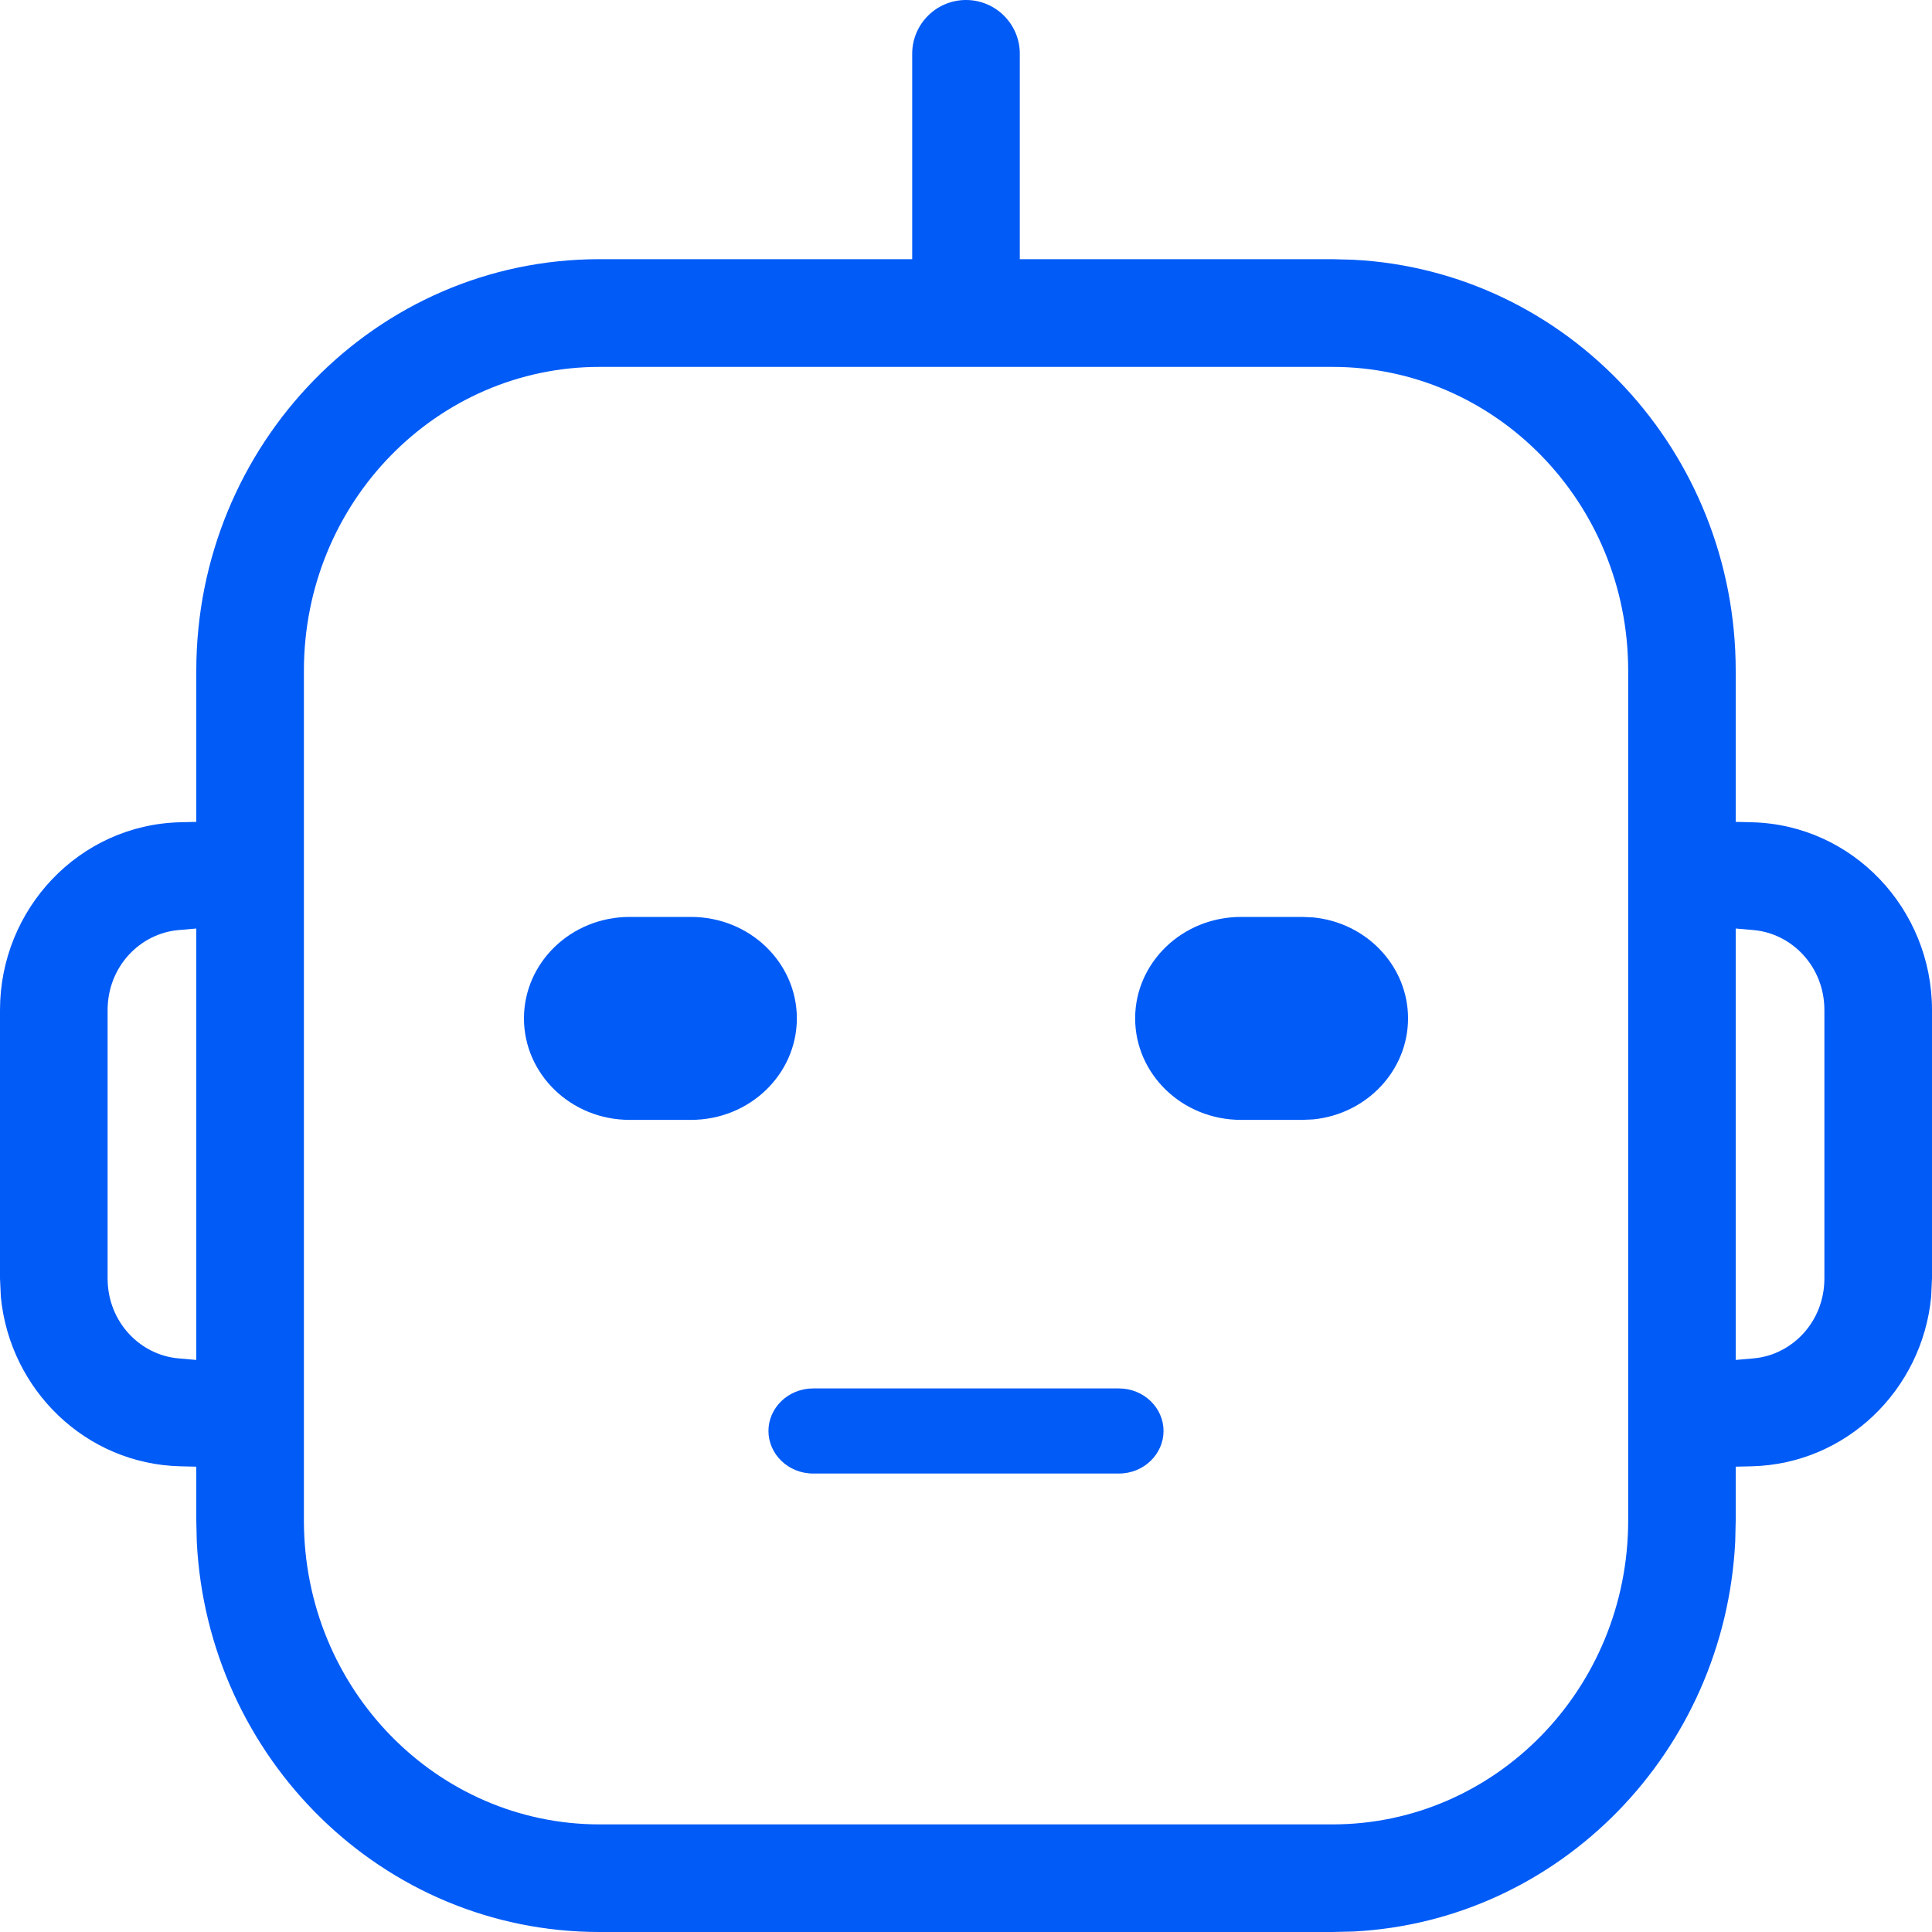
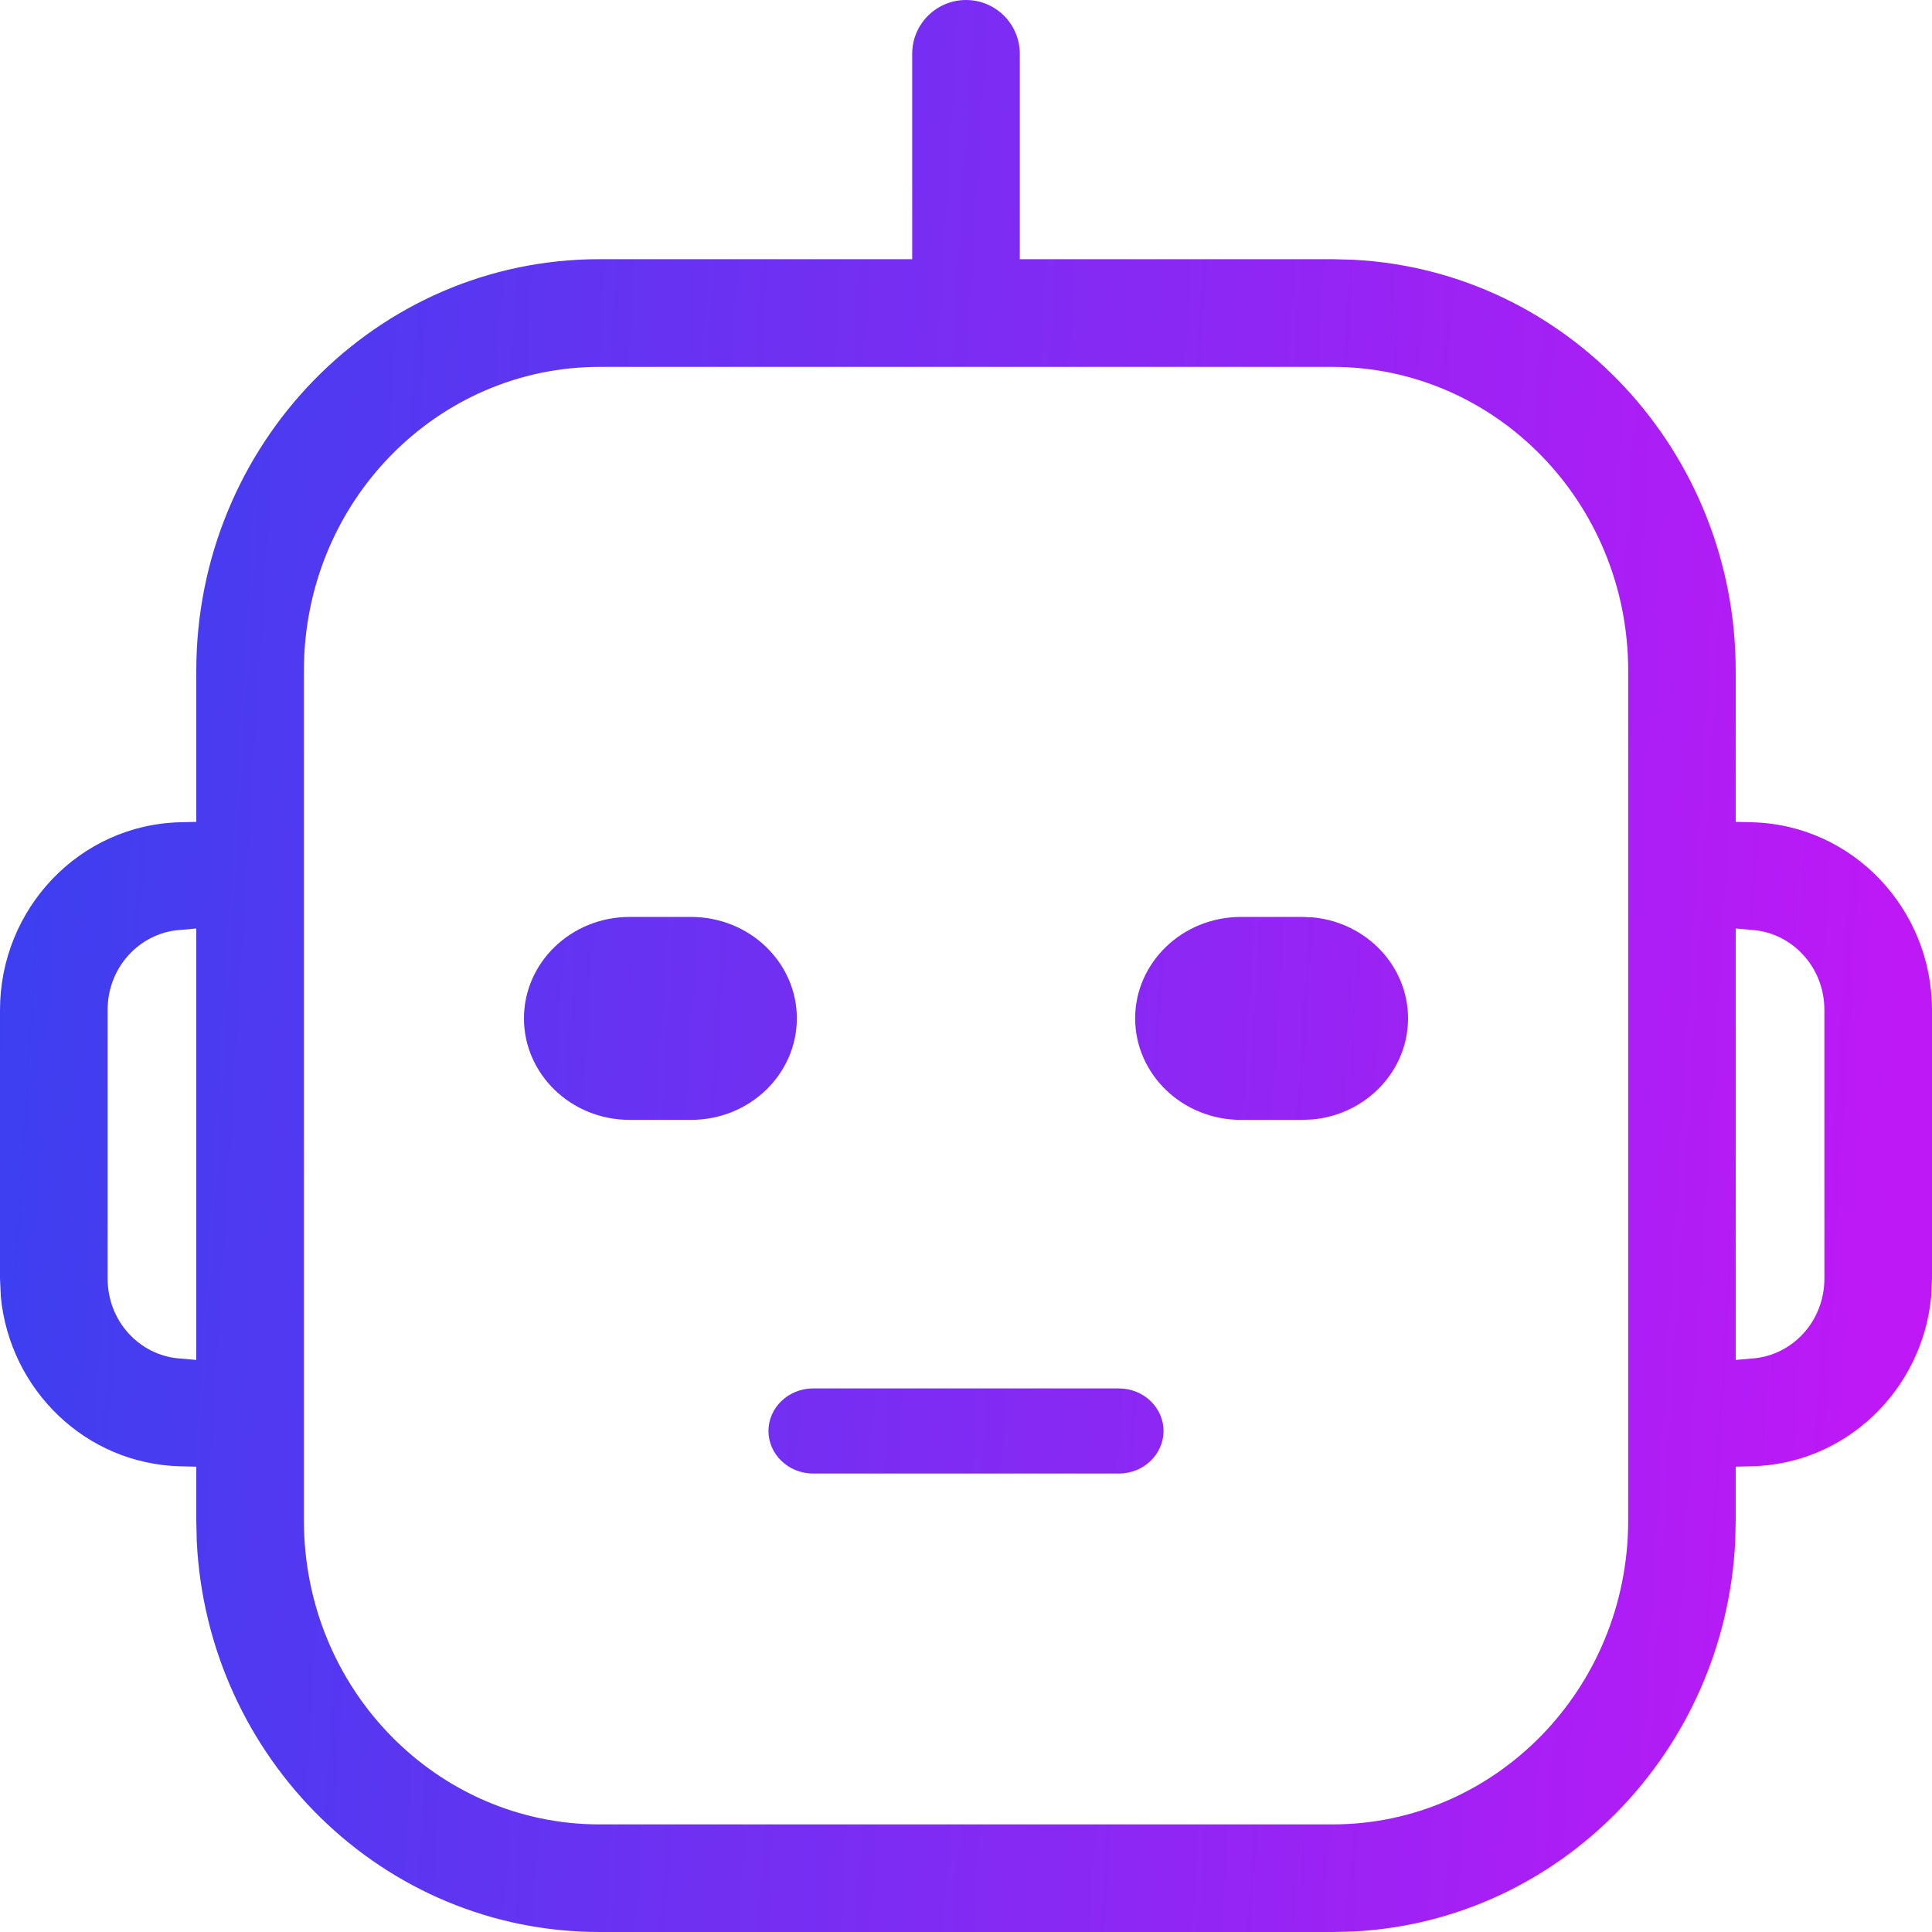
<svg xmlns="http://www.w3.org/2000/svg" preserveAspectRatio="none" overflow="visible" style="display: block;" width="20" height="20" viewBox="0 0 20 20" fill="none">
  <g id="AGENTS PRD">
    <g id="Subtract">
-       <path d="M11.582 14.373C11.843 14.373 12.045 14.576 12.045 14.813C12.045 15.051 11.843 15.254 11.582 15.254H8.418C8.157 15.254 7.955 15.051 7.955 14.813C7.955 14.576 8.157 14.373 8.418 14.373H11.582Z" fill="#015BF7" />
-       <path d="M7.152 9.492C7.764 9.492 8.249 9.968 8.249 10.542C8.249 11.117 7.764 11.593 7.152 11.593H6.519C5.908 11.593 5.424 11.117 5.424 10.542C5.424 9.968 5.908 9.492 6.519 9.492H7.152Z" fill="#015BF7" />
-       <path d="M13.48 9.492L13.594 9.497C14.15 9.551 14.576 10.004 14.576 10.542C14.576 11.081 14.15 11.533 13.594 11.588L13.48 11.593H12.848C12.236 11.593 11.751 11.117 11.751 10.542C11.751 9.968 12.236 9.492 12.848 9.492H13.48Z" fill="#015BF7" />
-       <path fill-rule="evenodd" clip-rule="evenodd" d="M10 0C10.307 0 10.557 0.249 10.557 0.557V2.683H13.795L14.011 2.689C16.226 2.804 17.968 4.676 17.968 6.944V8.508L18.134 8.512C19.18 8.537 20 9.41 20 10.456V13.234L19.991 13.428C19.897 14.387 19.114 15.155 18.134 15.179L17.968 15.183V15.739L17.963 15.957C17.855 18.126 16.155 19.884 14.011 19.995L13.795 20H6.206C3.961 20 2.148 18.198 2.037 15.958L2.032 15.739V15.183L1.866 15.179C0.886 15.155 0.103 14.387 0.009 13.428L0 13.234V10.456C0 9.41 0.82 8.537 1.866 8.512L2.032 8.508V6.944C2.032 4.603 3.888 2.683 6.206 2.683H9.443V0.557C9.443 0.249 9.693 5.44793e-05 10 0ZM6.206 3.798C4.528 3.798 3.146 5.193 3.146 6.944V15.739C3.146 17.49 4.528 18.886 6.206 18.886H13.795C15.472 18.886 16.854 17.49 16.855 15.739V6.944C16.854 5.193 15.472 3.798 13.795 3.798H6.206ZM1.848 9.628C1.449 9.663 1.114 10.007 1.114 10.456V13.234C1.114 13.684 1.449 14.027 1.848 14.062L2.032 14.078V9.612L1.848 9.628ZM17.968 14.078L18.152 14.062C18.551 14.027 18.886 13.684 18.886 13.234V10.456C18.886 10.007 18.551 9.663 18.152 9.628L17.968 9.612V14.078Z" fill="#015BF7" />
+       <path d="M11.582 14.373C11.843 14.373 12.045 14.576 12.045 14.813C12.045 15.051 11.843 15.254 11.582 15.254H8.418C8.157 15.254 7.955 15.051 7.955 14.813C7.955 14.576 8.157 14.373 8.418 14.373H11.582Z" fill="url(#paint0_linear_products_agents)" />
+       <path d="M7.152 9.492C7.764 9.492 8.249 9.968 8.249 10.542C8.249 11.117 7.764 11.593 7.152 11.593H6.519C5.908 11.593 5.424 11.117 5.424 10.542C5.424 9.968 5.908 9.492 6.519 9.492H7.152Z" fill="url(#paint1_linear_products_agents)" />
+       <path d="M13.48 9.492L13.594 9.497C14.15 9.551 14.576 10.004 14.576 10.542C14.576 11.081 14.15 11.533 13.594 11.588L13.48 11.593H12.848C12.236 11.593 11.751 11.117 11.751 10.542C11.751 9.968 12.236 9.492 12.848 9.492H13.48Z" fill="url(#paint2_linear_products_agents)" />
+       <path fill-rule="evenodd" clip-rule="evenodd" d="M10 0C10.307 0 10.557 0.249 10.557 0.557V2.683H13.795L14.011 2.689C16.226 2.804 17.968 4.676 17.968 6.944V8.508L18.134 8.512C19.18 8.537 20 9.41 20 10.456V13.234L19.991 13.428C19.897 14.387 19.114 15.155 18.134 15.179L17.968 15.183V15.739L17.963 15.957C17.855 18.126 16.155 19.884 14.011 19.995L13.795 20H6.206C3.961 20 2.148 18.198 2.037 15.958L2.032 15.739V15.183L1.866 15.179C0.886 15.155 0.103 14.387 0.009 13.428L0 13.234V10.456C0 9.41 0.82 8.537 1.866 8.512L2.032 8.508V6.944C2.032 4.603 3.888 2.683 6.206 2.683H9.443V0.557C9.443 0.249 9.693 5.44793e-05 10 0ZM6.206 3.798C4.528 3.798 3.146 5.193 3.146 6.944V15.739C3.146 17.49 4.528 18.886 6.206 18.886H13.795C15.472 18.886 16.854 17.49 16.855 15.739V6.944C16.854 5.193 15.472 3.798 13.795 3.798H6.206ZM1.848 9.628C1.449 9.663 1.114 10.007 1.114 10.456V13.234C1.114 13.684 1.449 14.027 1.848 14.062L2.032 14.078V9.612L1.848 9.628ZM17.968 14.078L18.152 14.062C18.551 14.027 18.886 13.684 18.886 13.234V10.456C18.886 10.007 18.551 9.663 18.152 9.628L17.968 9.612V14.078Z" fill="url(#paint3_linear_products_agents)" />
    </g>
  </g>
+   <defs>
+     <linearGradient id="paint0_linear_products_agents" x1="-4.548" y1="-4.98" x2="20.675" y2="-3.433" gradientUnits="userSpaceOnUse">
+       <stop stop-color="#184AEE" />
+       <stop offset="1" stop-color="#BF18F6" />
+     </linearGradient>
+     <linearGradient id="paint1_linear_products_agents" x1="-4.548" y1="-4.98" x2="20.675" y2="-3.433" gradientUnits="userSpaceOnUse">
+       <stop stop-color="#184AEE" />
+       <stop offset="1" stop-color="#BF18F6" />
+     </linearGradient>
+     <linearGradient id="paint2_linear_products_agents" x1="-4.548" y1="-4.98" x2="20.675" y2="-3.433" gradientUnits="userSpaceOnUse">
+       <stop stop-color="#184AEE" />
+       <stop offset="1" stop-color="#BF18F6" />
+     </linearGradient>
+     <linearGradient id="paint3_linear_products_agents" x1="-4.548" y1="-4.98" x2="20.675" y2="-3.433" gradientUnits="userSpaceOnUse">
+       <stop stop-color="#184AEE" />
+       <stop offset="1" stop-color="#BF18F6" />
+     </linearGradient>
+   </defs>
</svg>
